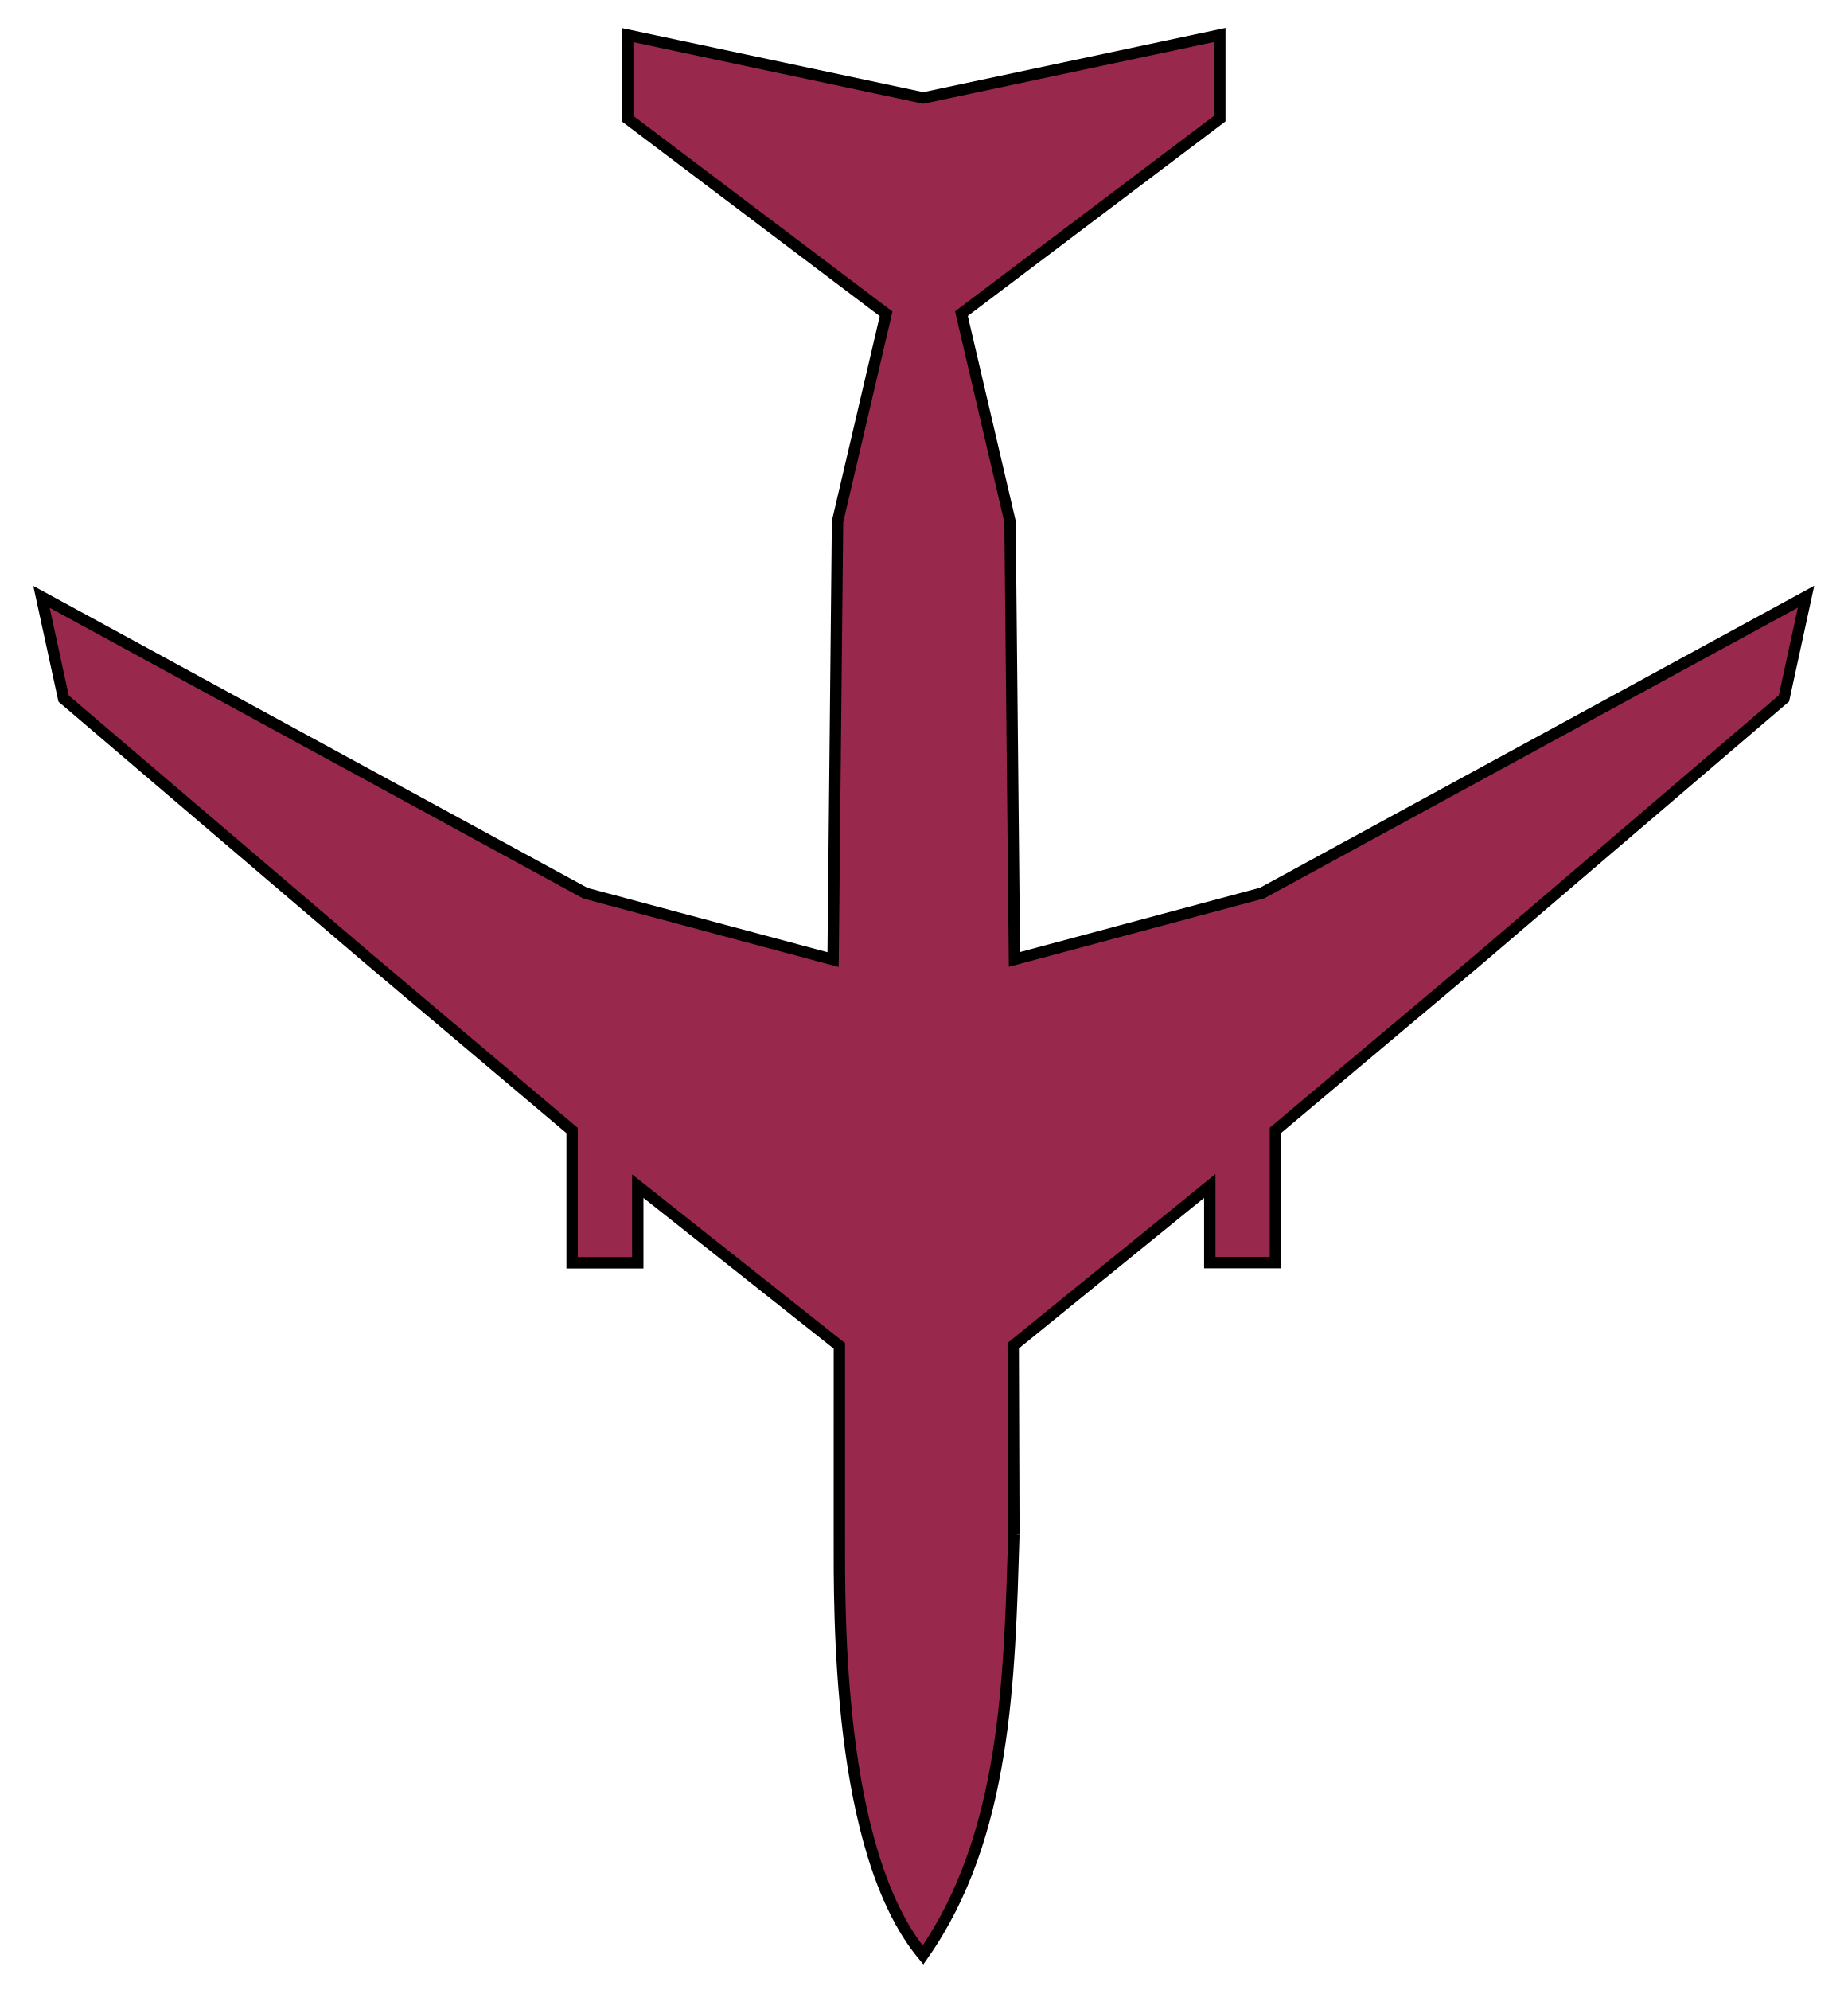
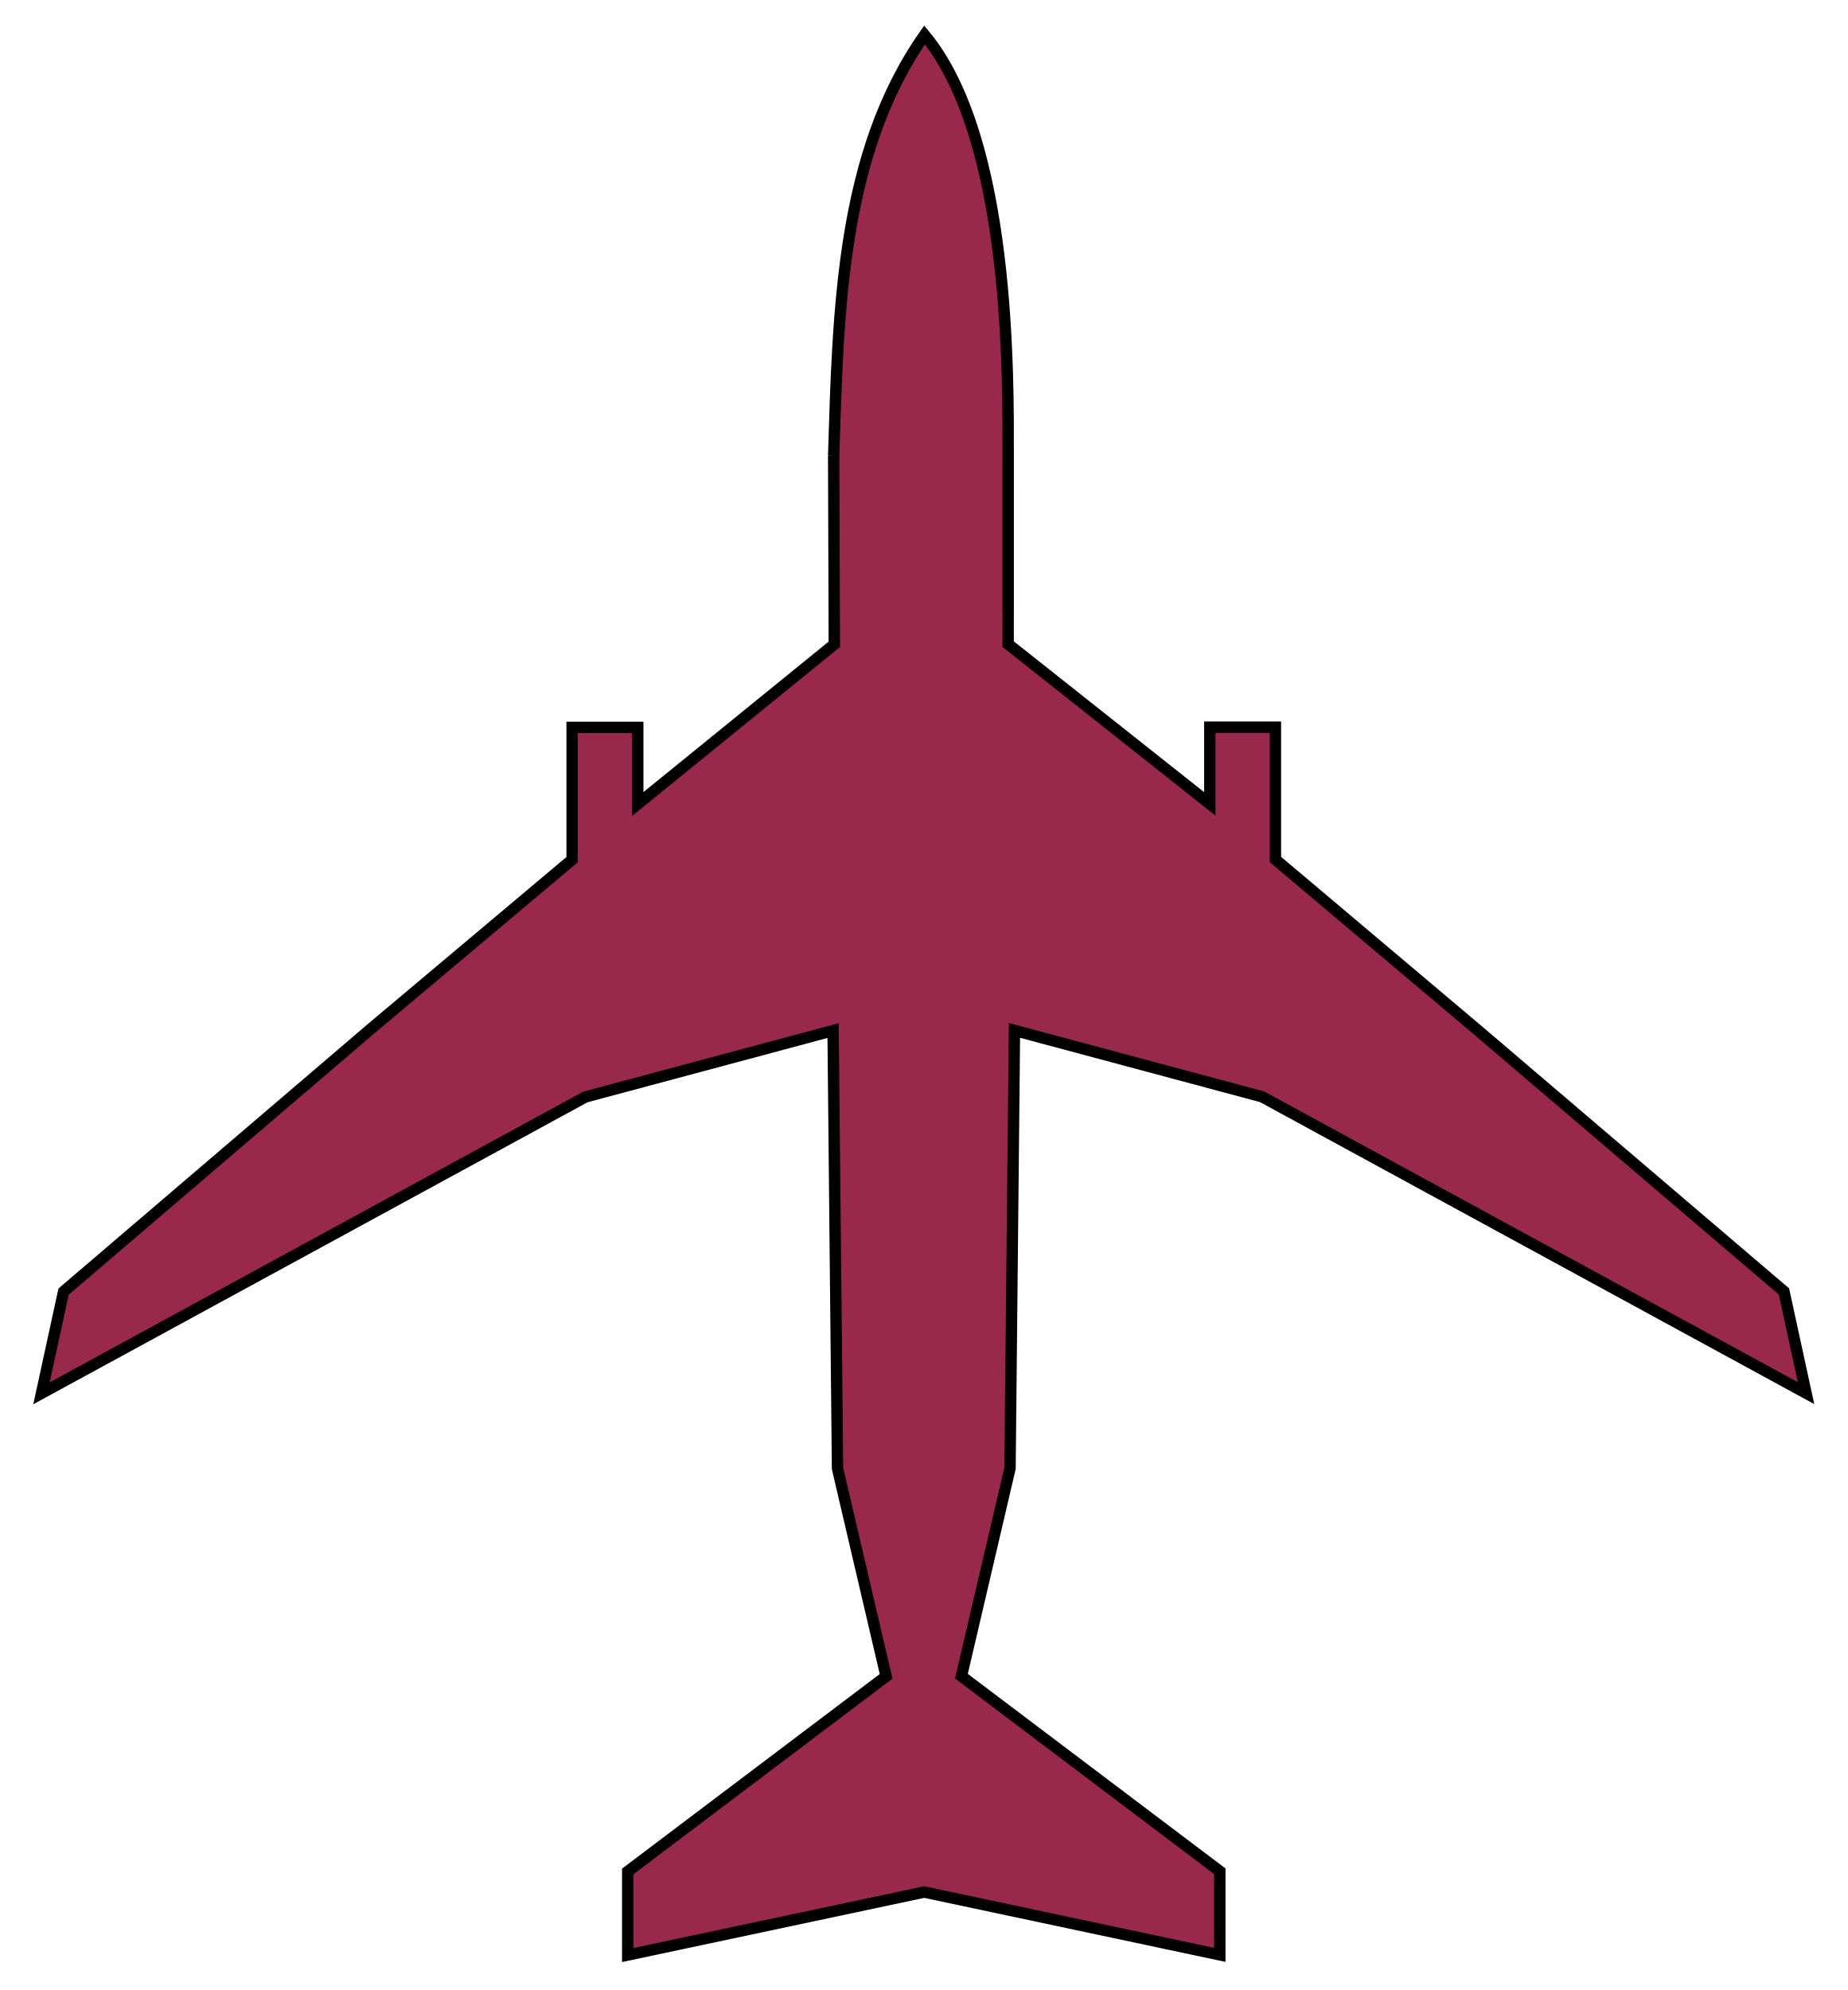
<svg xmlns="http://www.w3.org/2000/svg" version="1.0" width="650" height="700">
-   <path d="m356.699 539.736-.23-66.375 69.156-56.187v26.968h23.094V397.61l70.796-59.528 108.11-92.41 7.781-35.78-191.375 104.25-87.125 23.343-1.562-154.03-17.094-73.126 90.906-68.625V12.298L324.844 34.454l-104-22.094v29.407l90.906 68.625-17.094 73.125-1.562 154.03-87.125-23.343-191.375-104.25 7.781 35.781 107.164 91.403 71.742 60.535v46.531h23.094v-26.969l70.933 56.188-.007 66.375c0 27.014-.991 111.224 29.418 147.906 29.396-41.87 30.385-96.99 31.98-147.969z" style="color:#000;display:inline;overflow:visible;visibility:visible;opacity:1;fill:#98294c;fill-opacity:1;fill-rule:nonzero;stroke:#000;stroke-width:4;stroke-linecap:round;stroke-linejoin:miter;stroke-miterlimit:4;stroke-dasharray:none;stroke-dashoffset:0;stroke-opacity:1;marker:none;marker-start:none;marker-mid:none;marker-end:none" />
+   <path d="m293.301 160.266.23 66.375-69.156 56.187V255.86h-23.094v46.532l-70.796 59.528-108.11 92.41-7.781 35.78 191.375-104.25 87.125-23.343 1.562 154.03 17.094 73.126-90.906 68.625v29.406l104.312-22.156 104 22.094v-29.407L338.25 589.61l17.094-73.125 1.562-154.03 87.125 23.343 191.375 104.25-7.781-35.781-107.164-91.403-71.742-60.535v-46.531h-23.094v26.969l-70.933-56.188.007-66.375c0-27.014.991-111.224-29.418-147.906-29.396 41.87-30.385 96.99-31.98 147.969z" style="color:#000;display:inline;overflow:visible;visibility:visible;opacity:1;fill:#98294c;fill-opacity:1;fill-rule:nonzero;stroke:#000;stroke-width:4;stroke-linecap:round;stroke-linejoin:miter;stroke-miterlimit:4;stroke-dasharray:none;stroke-dashoffset:0;stroke-opacity:1;marker:none;marker-start:none;marker-mid:none;marker-end:none" />
</svg>
